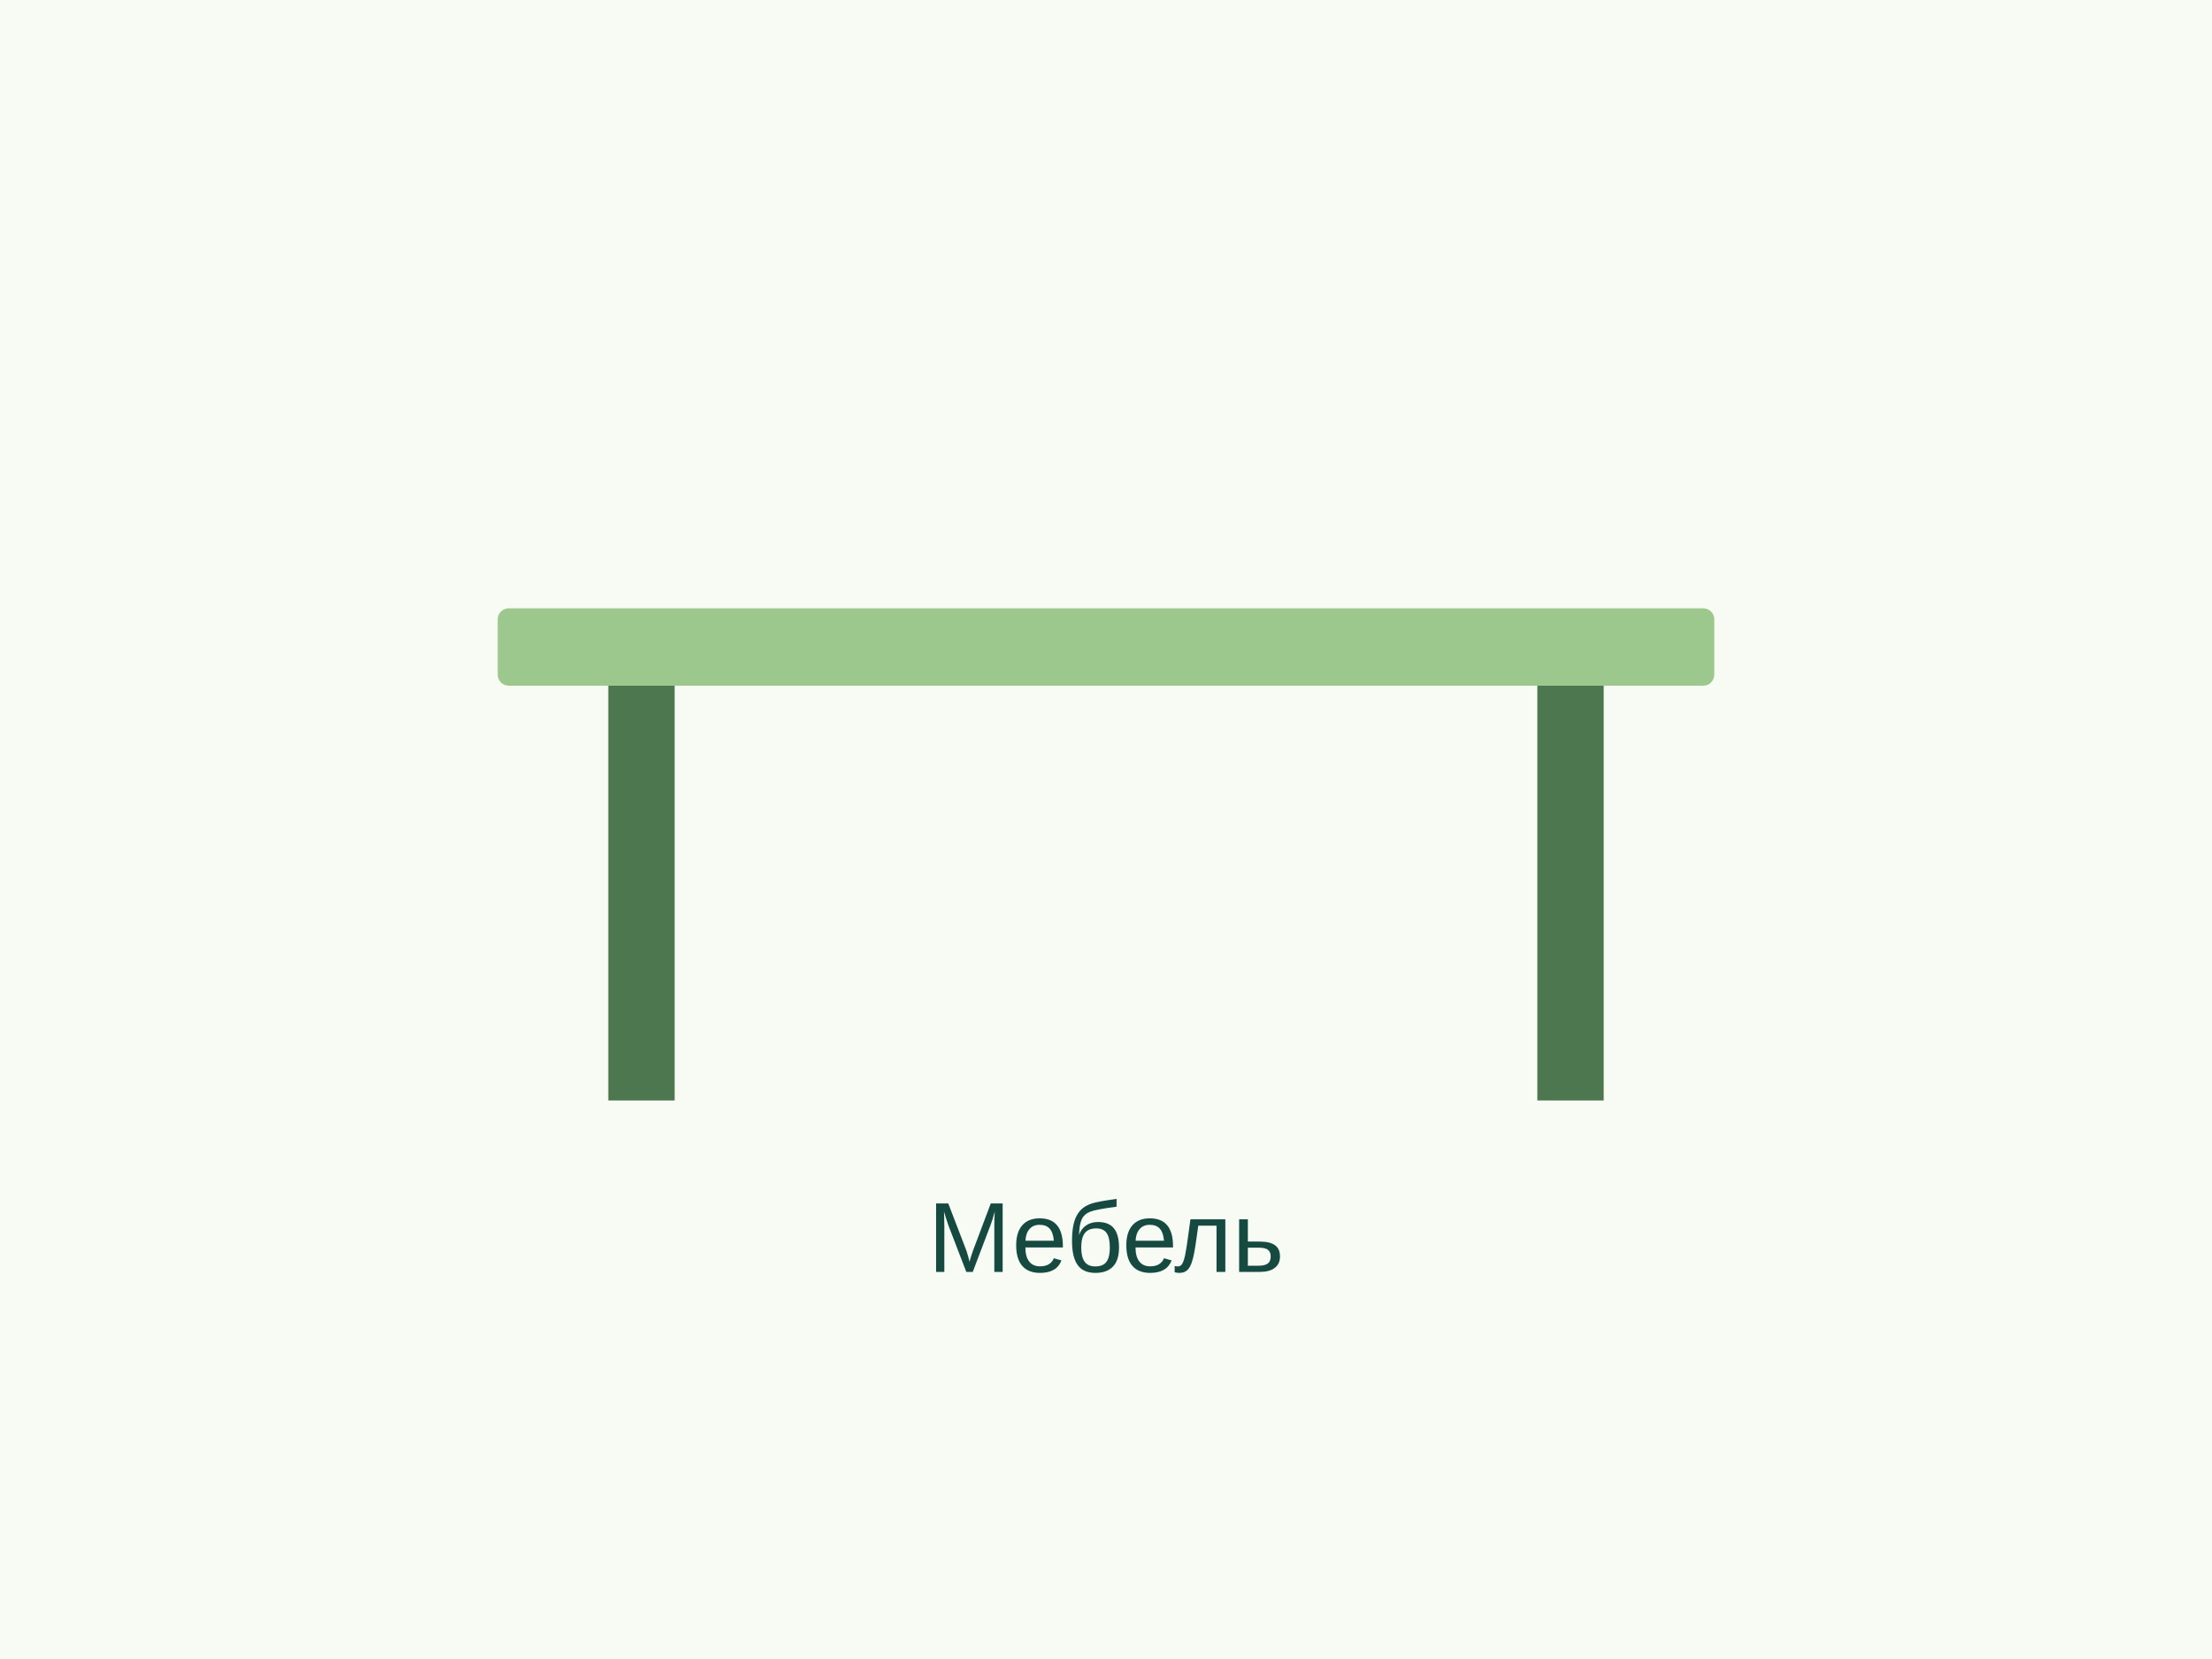
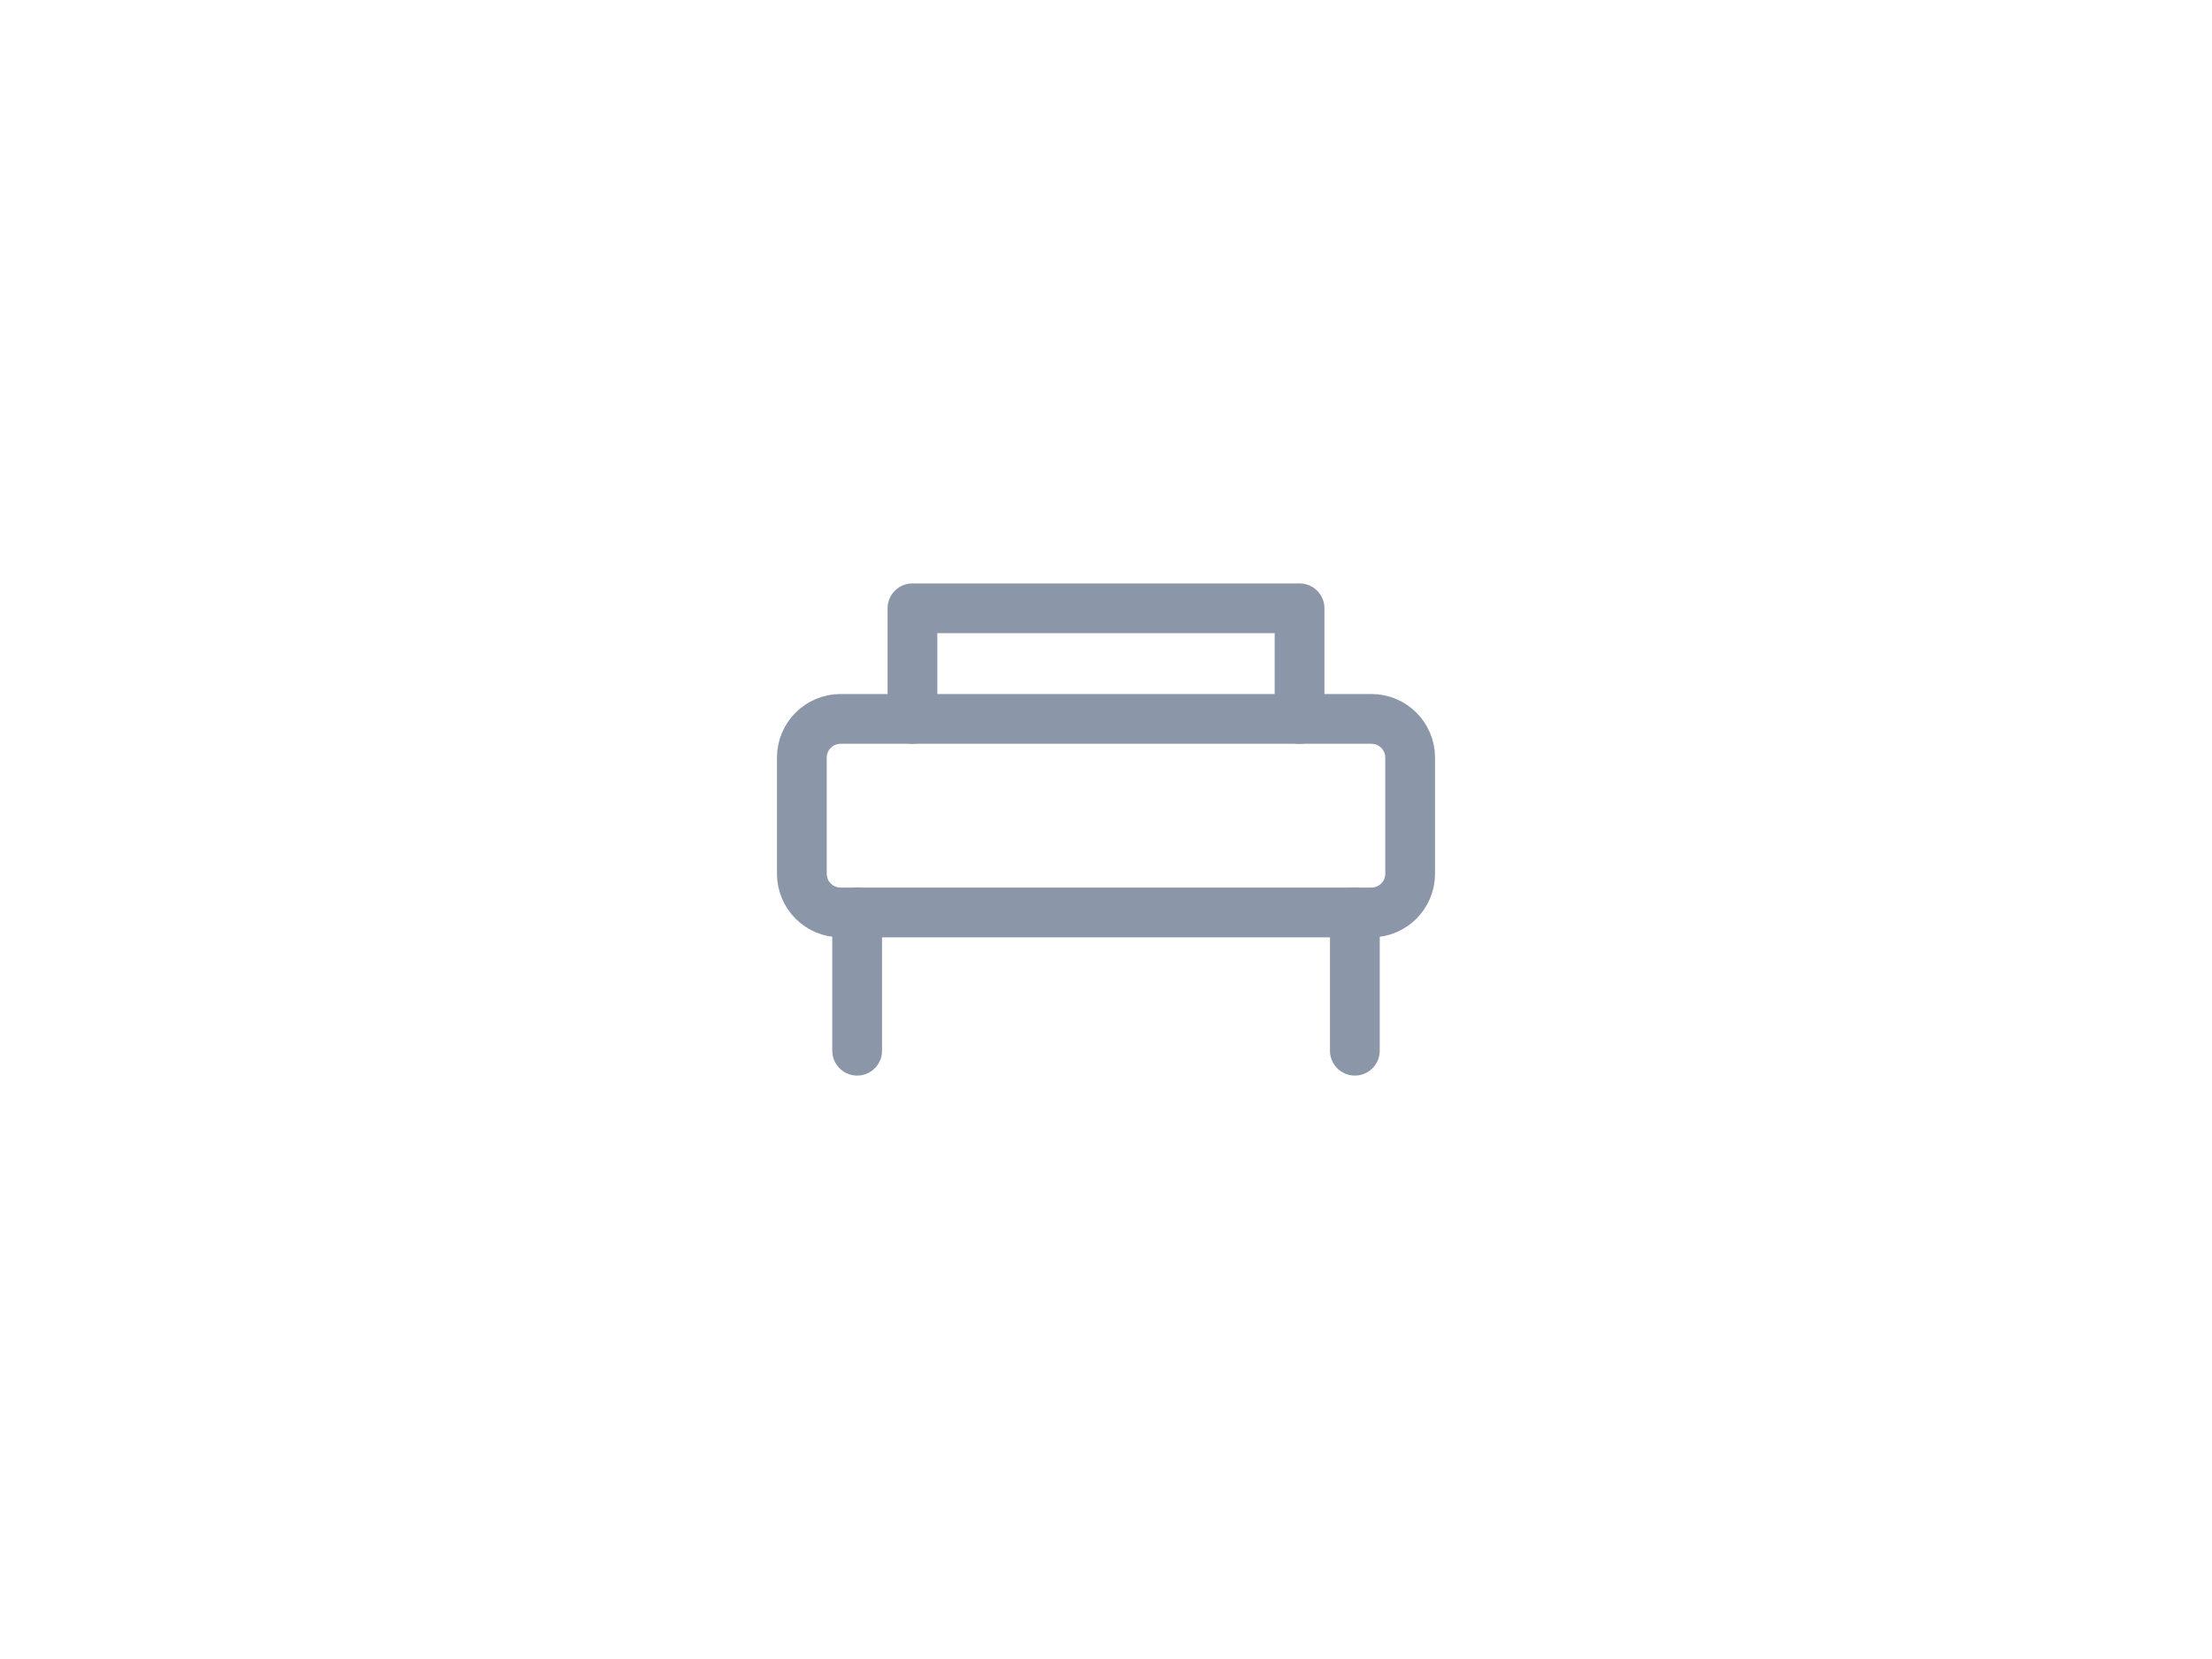
- <svg xmlns="http://www.w3.org/2000/svg" width="800" height="600" viewBox="0 0 800 600">
-   <rect width="800" height="600" fill="#f7fbf4" />
-   <rect x="180" y="220" width="440" height="28" rx="4" fill="#9dc88d" />
-   <rect x="220" y="248" width="24" height="150" fill="#4d774e" />
-   <rect x="556" y="248" width="24" height="150" fill="#4d774e" />
-   <text x="400" y="460" text-anchor="middle" font-family="Arial, sans-serif" font-size="36" fill="#164a41">Мебель</text>
+ <svg xmlns="http://www.w3.org/2000/svg" width="800" height="600" viewBox="0 0 800 600" fill="none">
+   <g transform="translate(400 300)" stroke="#8b97a8" stroke-width="18" stroke-linecap="round" stroke-linejoin="round">
+     <rect x="-110" y="-40" width="220" height="70" rx="14" />
+     <path d="M-90 30 V80" />
+     <path d="M90 30 V80" />
+     <path d="M-70 -40 V-80 H70 V-40" />
+   </g>
</svg>
